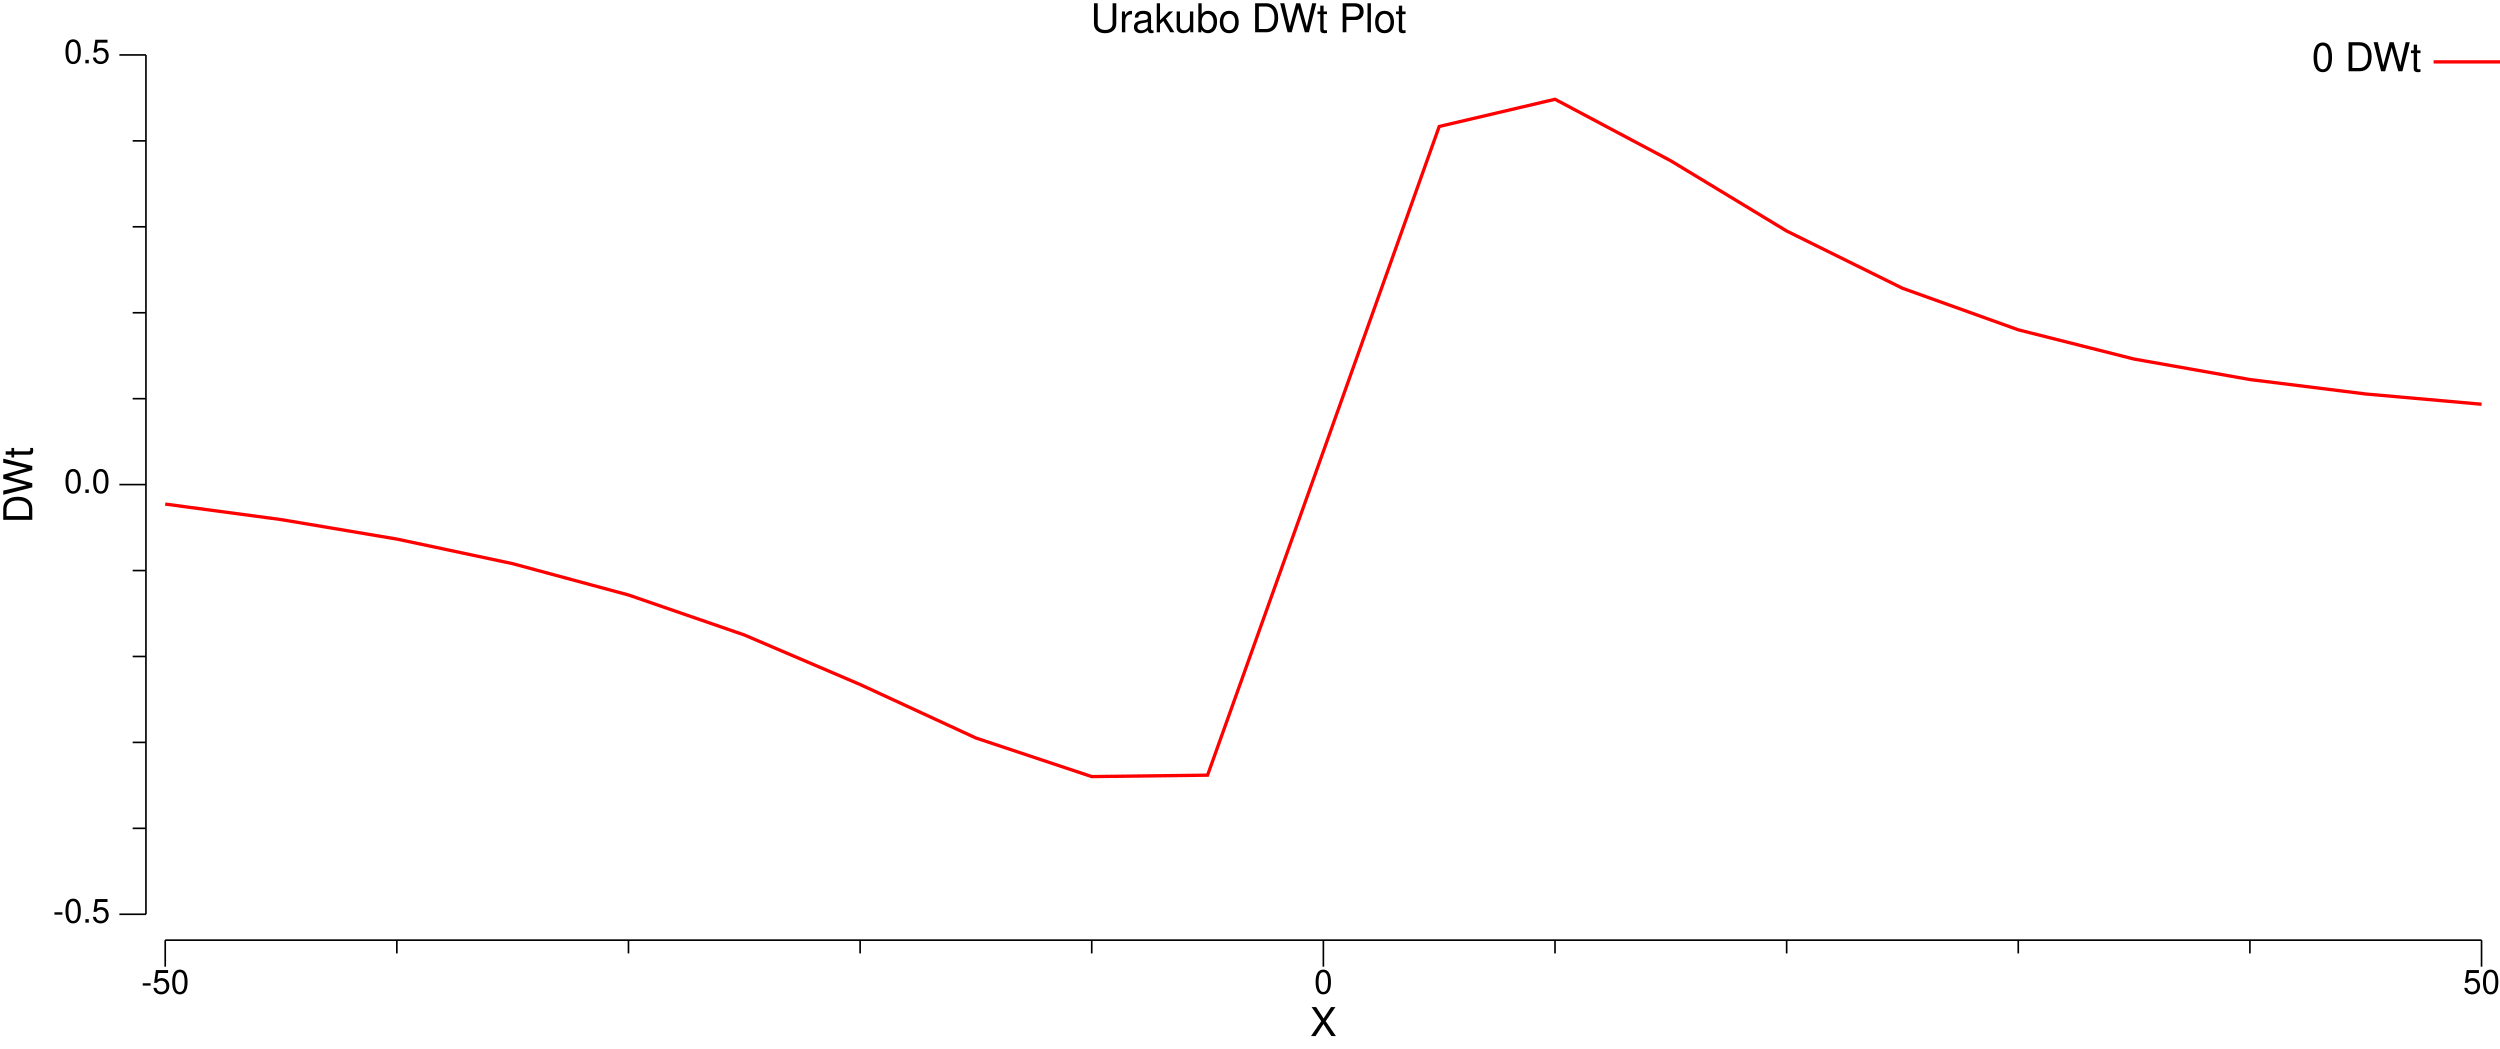
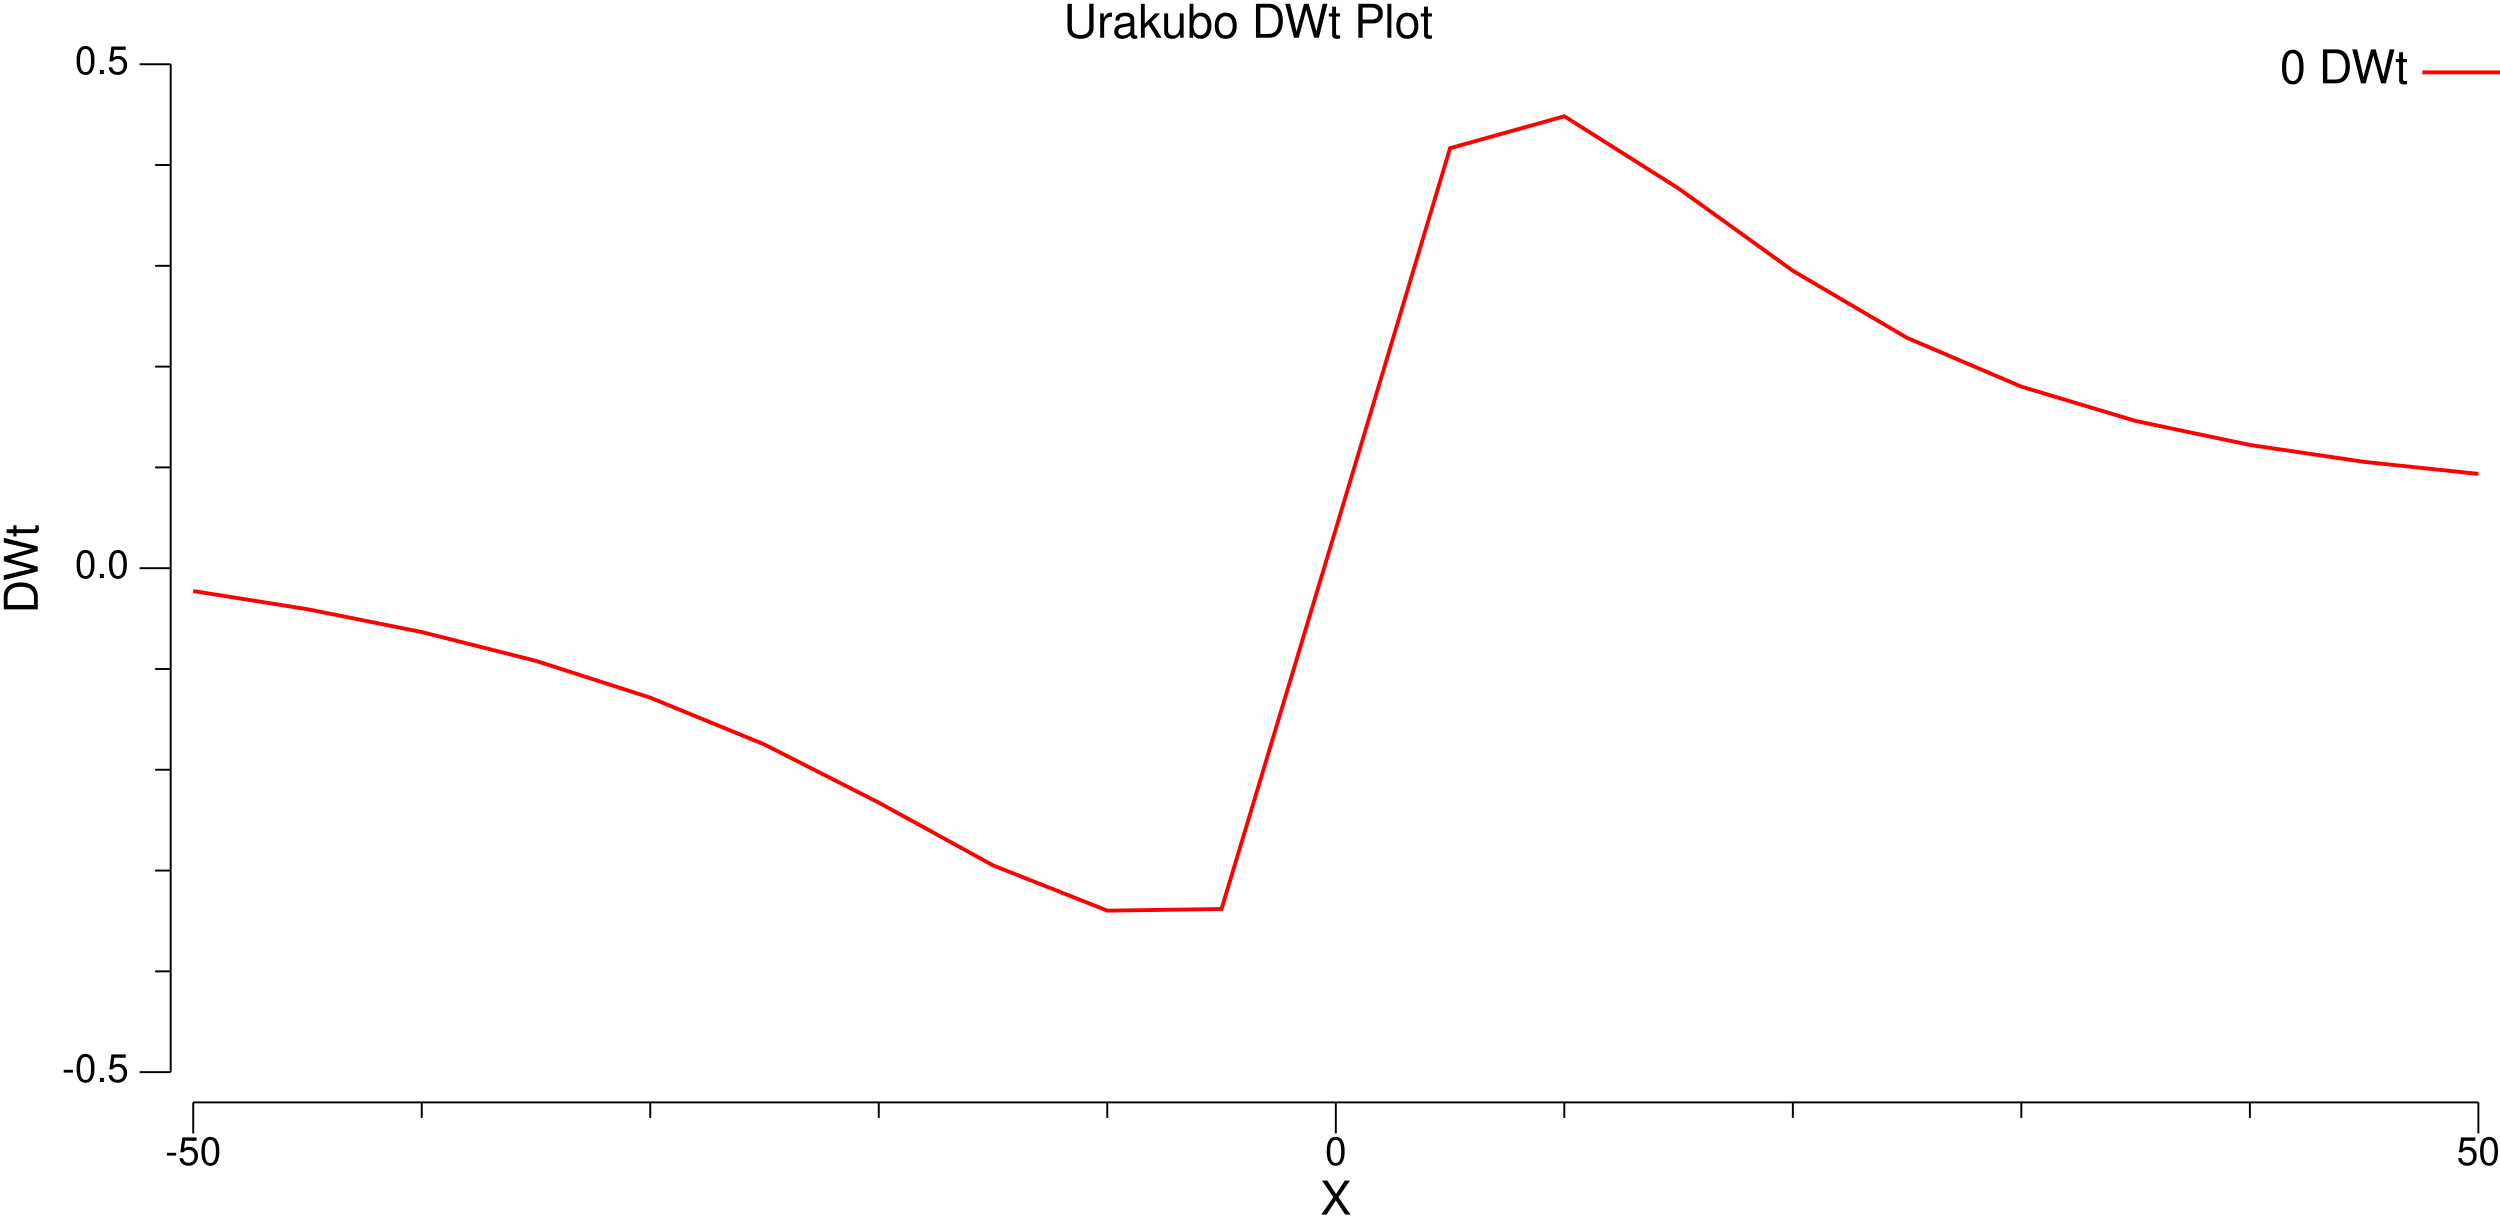
- <svg xmlns="http://www.w3.org/2000/svg" width="753pt" height="315.75pt" viewBox="0 0 753 315.75">
-   <g transform="scale(1, -1) translate(0, -315.75)">
-     <text x="328.49" y="-306.02" transform="scale(1, -1)" style="font-family:Helvetica;font-weight:normal;font-style:normal;font-size:12px">Urakubo DWt Plot</text>
-     <text x="394.6" y="-3.68" transform="scale(1, -1)" style="font-family:Helvetica;font-weight:normal;font-style:normal;font-size:12px">X</text>
+ <svg xmlns="http://www.w3.org/2000/svg" width="643.88pt" height="316.5pt" viewBox="0 0 643.88 316.5">
+   <g transform="scale(1, -1) translate(0, -316.5)">
+     <text x="273.92" y="-306.77" transform="scale(1, -1)" style="font-family:Helvetica;font-weight:normal;font-style:normal;font-size:12px">Urakubo DWt Plot</text>
+     <text x="340.04" y="-3.68" transform="scale(1, -1)" style="font-family:Helvetica;font-weight:normal;font-style:normal;font-size:12px">X</text>
    <text x="42.538" y="-16.473" transform="scale(1, -1)" style="font-family:Helvetica;font-weight:normal;font-style:normal;font-size:10px">-50</text>
-     <text x="395.82" y="-16.473" transform="scale(1, -1)" style="font-family:Helvetica;font-weight:normal;font-style:normal;font-size:10px">0</text>
-     <text x="741.88" y="-16.473" transform="scale(1, -1)" style="font-family:Helvetica;font-weight:normal;font-style:normal;font-size:10px">50</text>
+     <text x="341.26" y="-16.473" transform="scale(1, -1)" style="font-family:Helvetica;font-weight:normal;font-style:normal;font-size:10px">0</text>
+     <text x="632.75" y="-16.473" transform="scale(1, -1)" style="font-family:Helvetica;font-weight:normal;font-style:normal;font-size:10px">50</text>
    <path d="M49.765,24.578L49.765,32.578" style="fill:none;stroke:#000000;stroke-width:0.5" />
-     <path d="M398.6,24.578L398.6,32.578" style="fill:none;stroke:#000000;stroke-width:0.5" />
-     <path d="M747.44,24.578L747.44,32.578" style="fill:none;stroke:#000000;stroke-width:0.5" />
-     <path d="M119.53,28.578L119.53,32.578" style="fill:none;stroke:#000000;stroke-width:0.5" />
-     <path d="M189.3,28.578L189.3,32.578" style="fill:none;stroke:#000000;stroke-width:0.5" />
-     <path d="M259.07,28.578L259.07,32.578" style="fill:none;stroke:#000000;stroke-width:0.5" />
-     <path d="M328.83,28.578L328.83,32.578" style="fill:none;stroke:#000000;stroke-width:0.5" />
-     <path d="M468.37,28.578L468.37,32.578" style="fill:none;stroke:#000000;stroke-width:0.5" />
-     <path d="M538.14,28.578L538.14,32.578" style="fill:none;stroke:#000000;stroke-width:0.5" />
-     <path d="M607.9,28.578L607.9,32.578" style="fill:none;stroke:#000000;stroke-width:0.5" />
-     <path d="M677.67,28.578L677.67,32.578" style="fill:none;stroke:#000000;stroke-width:0.5" />
-     <path d="M49.765,32.578L747.44,32.578" style="fill:none;stroke:#000000;stroke-width:0.5" />
+     <path d="M344.04,24.578L344.04,32.578" style="fill:none;stroke:#000000;stroke-width:0.5" />
+     <path d="M638.31,24.578L638.31,32.578" style="fill:none;stroke:#000000;stroke-width:0.5" />
+     <path d="M108.62,28.578L108.62,32.578" style="fill:none;stroke:#000000;stroke-width:0.5" />
+     <path d="M167.47,28.578L167.47,32.578" style="fill:none;stroke:#000000;stroke-width:0.5" />
+     <path d="M226.33,28.578L226.33,32.578" style="fill:none;stroke:#000000;stroke-width:0.5" />
+     <path d="M285.18,28.578L285.18,32.578" style="fill:none;stroke:#000000;stroke-width:0.5" />
+     <path d="M402.89,28.578L402.89,32.578" style="fill:none;stroke:#000000;stroke-width:0.5" />
+     <path d="M461.75,28.578L461.75,32.578" style="fill:none;stroke:#000000;stroke-width:0.5" />
+     <path d="M520.6,28.578L520.6,32.578" style="fill:none;stroke:#000000;stroke-width:0.5" />
+     <path d="M579.46,28.578L579.46,32.578" style="fill:none;stroke:#000000;stroke-width:0.5" />
+     <path d="M49.765,32.578L638.31,32.578" style="fill:none;stroke:#000000;stroke-width:0.5" />
    <g transform="rotate(90)">
-       <text x="158.12" y="9.727" transform="scale(1, -1)" style="font-family:Helvetica;font-weight:normal;font-style:normal;font-size:12px">DWt</text>
+       <text x="158.5" y="9.727" transform="scale(1, -1)" style="font-family:Helvetica;font-weight:normal;font-style:normal;font-size:12px">DWt</text>
    </g>
    <text x="15.949" y="-37.852" transform="scale(1, -1)" style="font-family:Helvetica;font-weight:normal;font-style:normal;font-size:10px">-0.5</text>
-     <text x="19.279" y="-167.27" transform="scale(1, -1)" style="font-family:Helvetica;font-weight:normal;font-style:normal;font-size:10px">0.0</text>
-     <text x="19.279" y="-296.68" transform="scale(1, -1)" style="font-family:Helvetica;font-weight:normal;font-style:normal;font-size:10px">0.5</text>
+     <text x="19.279" y="-167.64" transform="scale(1, -1)" style="font-family:Helvetica;font-weight:normal;font-style:normal;font-size:10px">0.0</text>
+     <text x="19.279" y="-297.43" transform="scale(1, -1)" style="font-family:Helvetica;font-weight:normal;font-style:normal;font-size:10px">0.5</text>
    <path d="M35.959,40.371L43.959,40.371" style="fill:none;stroke:#000000;stroke-width:0.5" />
-     <path d="M35.959,169.79L43.959,169.79" style="fill:none;stroke:#000000;stroke-width:0.5" />
-     <path d="M35.959,299.2L43.959,299.2" style="fill:none;stroke:#000000;stroke-width:0.5" />
-     <path d="M39.959,66.254L43.959,66.254" style="fill:none;stroke:#000000;stroke-width:0.5" />
-     <path d="M39.959,92.138L43.959,92.138" style="fill:none;stroke:#000000;stroke-width:0.5" />
-     <path d="M39.959,118.02L43.959,118.02" style="fill:none;stroke:#000000;stroke-width:0.5" />
-     <path d="M39.959,143.9L43.959,143.9" style="fill:none;stroke:#000000;stroke-width:0.5" />
-     <path d="M39.959,195.67L43.959,195.67" style="fill:none;stroke:#000000;stroke-width:0.5" />
-     <path d="M39.959,221.55L43.959,221.55" style="fill:none;stroke:#000000;stroke-width:0.5" />
-     <path d="M39.959,247.44L43.959,247.44" style="fill:none;stroke:#000000;stroke-width:0.5" />
-     <path d="M39.959,273.32L43.959,273.32" style="fill:none;stroke:#000000;stroke-width:0.5" />
-     <path d="M43.959,40.371L43.959,299.2" style="fill:none;stroke:#000000;stroke-width:0.5" />
-     <path d="M49.765,163.92L84.648,159.25L119.53,153.38L154.42,145.97L189.3,136.54L224.18,124.5L259.07,109.57L293.95,93.459L328.83,81.841L363.72,82.268L398.6,179.81L433.49,277.66L468.37,285.85L503.25,267.31L538.14,246.17L573.02,228.93L607.9,216.41L642.79,207.6L677.67,201.43L712.55,197.08L747.44,193.99" style="fill:none;stroke:#FF0000" />
-     <path d="M733,297.11L753,297.11" style="fill:none;stroke:#FF0000" />
-     <text x="696.33" y="-294.28" transform="scale(1, -1)" style="font-family:Helvetica;font-weight:normal;font-style:normal;font-size:12px">0 DWt</text>
+     <path d="M35.959,170.16L43.959,170.16" style="fill:none;stroke:#000000;stroke-width:0.5" />
+     <path d="M35.959,299.95L43.959,299.95" style="fill:none;stroke:#000000;stroke-width:0.5" />
+     <path d="M39.959,66.329L43.959,66.329" style="fill:none;stroke:#000000;stroke-width:0.5" />
+     <path d="M39.959,92.288L43.959,92.288" style="fill:none;stroke:#000000;stroke-width:0.5" />
+     <path d="M39.959,118.25L43.959,118.25" style="fill:none;stroke:#000000;stroke-width:0.5" />
+     <path d="M39.959,144.2L43.959,144.2" style="fill:none;stroke:#000000;stroke-width:0.5" />
+     <path d="M39.959,196.12L43.959,196.12" style="fill:none;stroke:#000000;stroke-width:0.5" />
+     <path d="M39.959,222.08L43.959,222.08" style="fill:none;stroke:#000000;stroke-width:0.5" />
+     <path d="M39.959,248.04L43.959,248.04" style="fill:none;stroke:#000000;stroke-width:0.5" />
+     <path d="M39.959,274L43.959,274" style="fill:none;stroke:#000000;stroke-width:0.5" />
+     <path d="M43.959,40.371L43.959,299.95" style="fill:none;stroke:#000000;stroke-width:0.5" />
+     <path d="M49.765,164.27L79.192,159.59L108.62,153.71L138.05,146.28L167.47,136.82L196.9,124.74L226.33,109.78L255.76,93.613L285.18,81.961L314.61,82.389L344.04,180.22L373.47,278.34L402.89,286.56L432.32,267.96L461.75,246.76L491.18,229.48L520.6,216.92L550.03,208.08L579.46,201.9L608.89,197.54L638.31,194.44" style="fill:none;stroke:#FF0000" />
+     <path d="M623.88,297.86L643.88,297.86" style="fill:none;stroke:#FF0000" />
+     <text x="587.21" y="-295.03" transform="scale(1, -1)" style="font-family:Helvetica;font-weight:normal;font-style:normal;font-size:12px">0 DWt</text>
  </g>
</svg>
